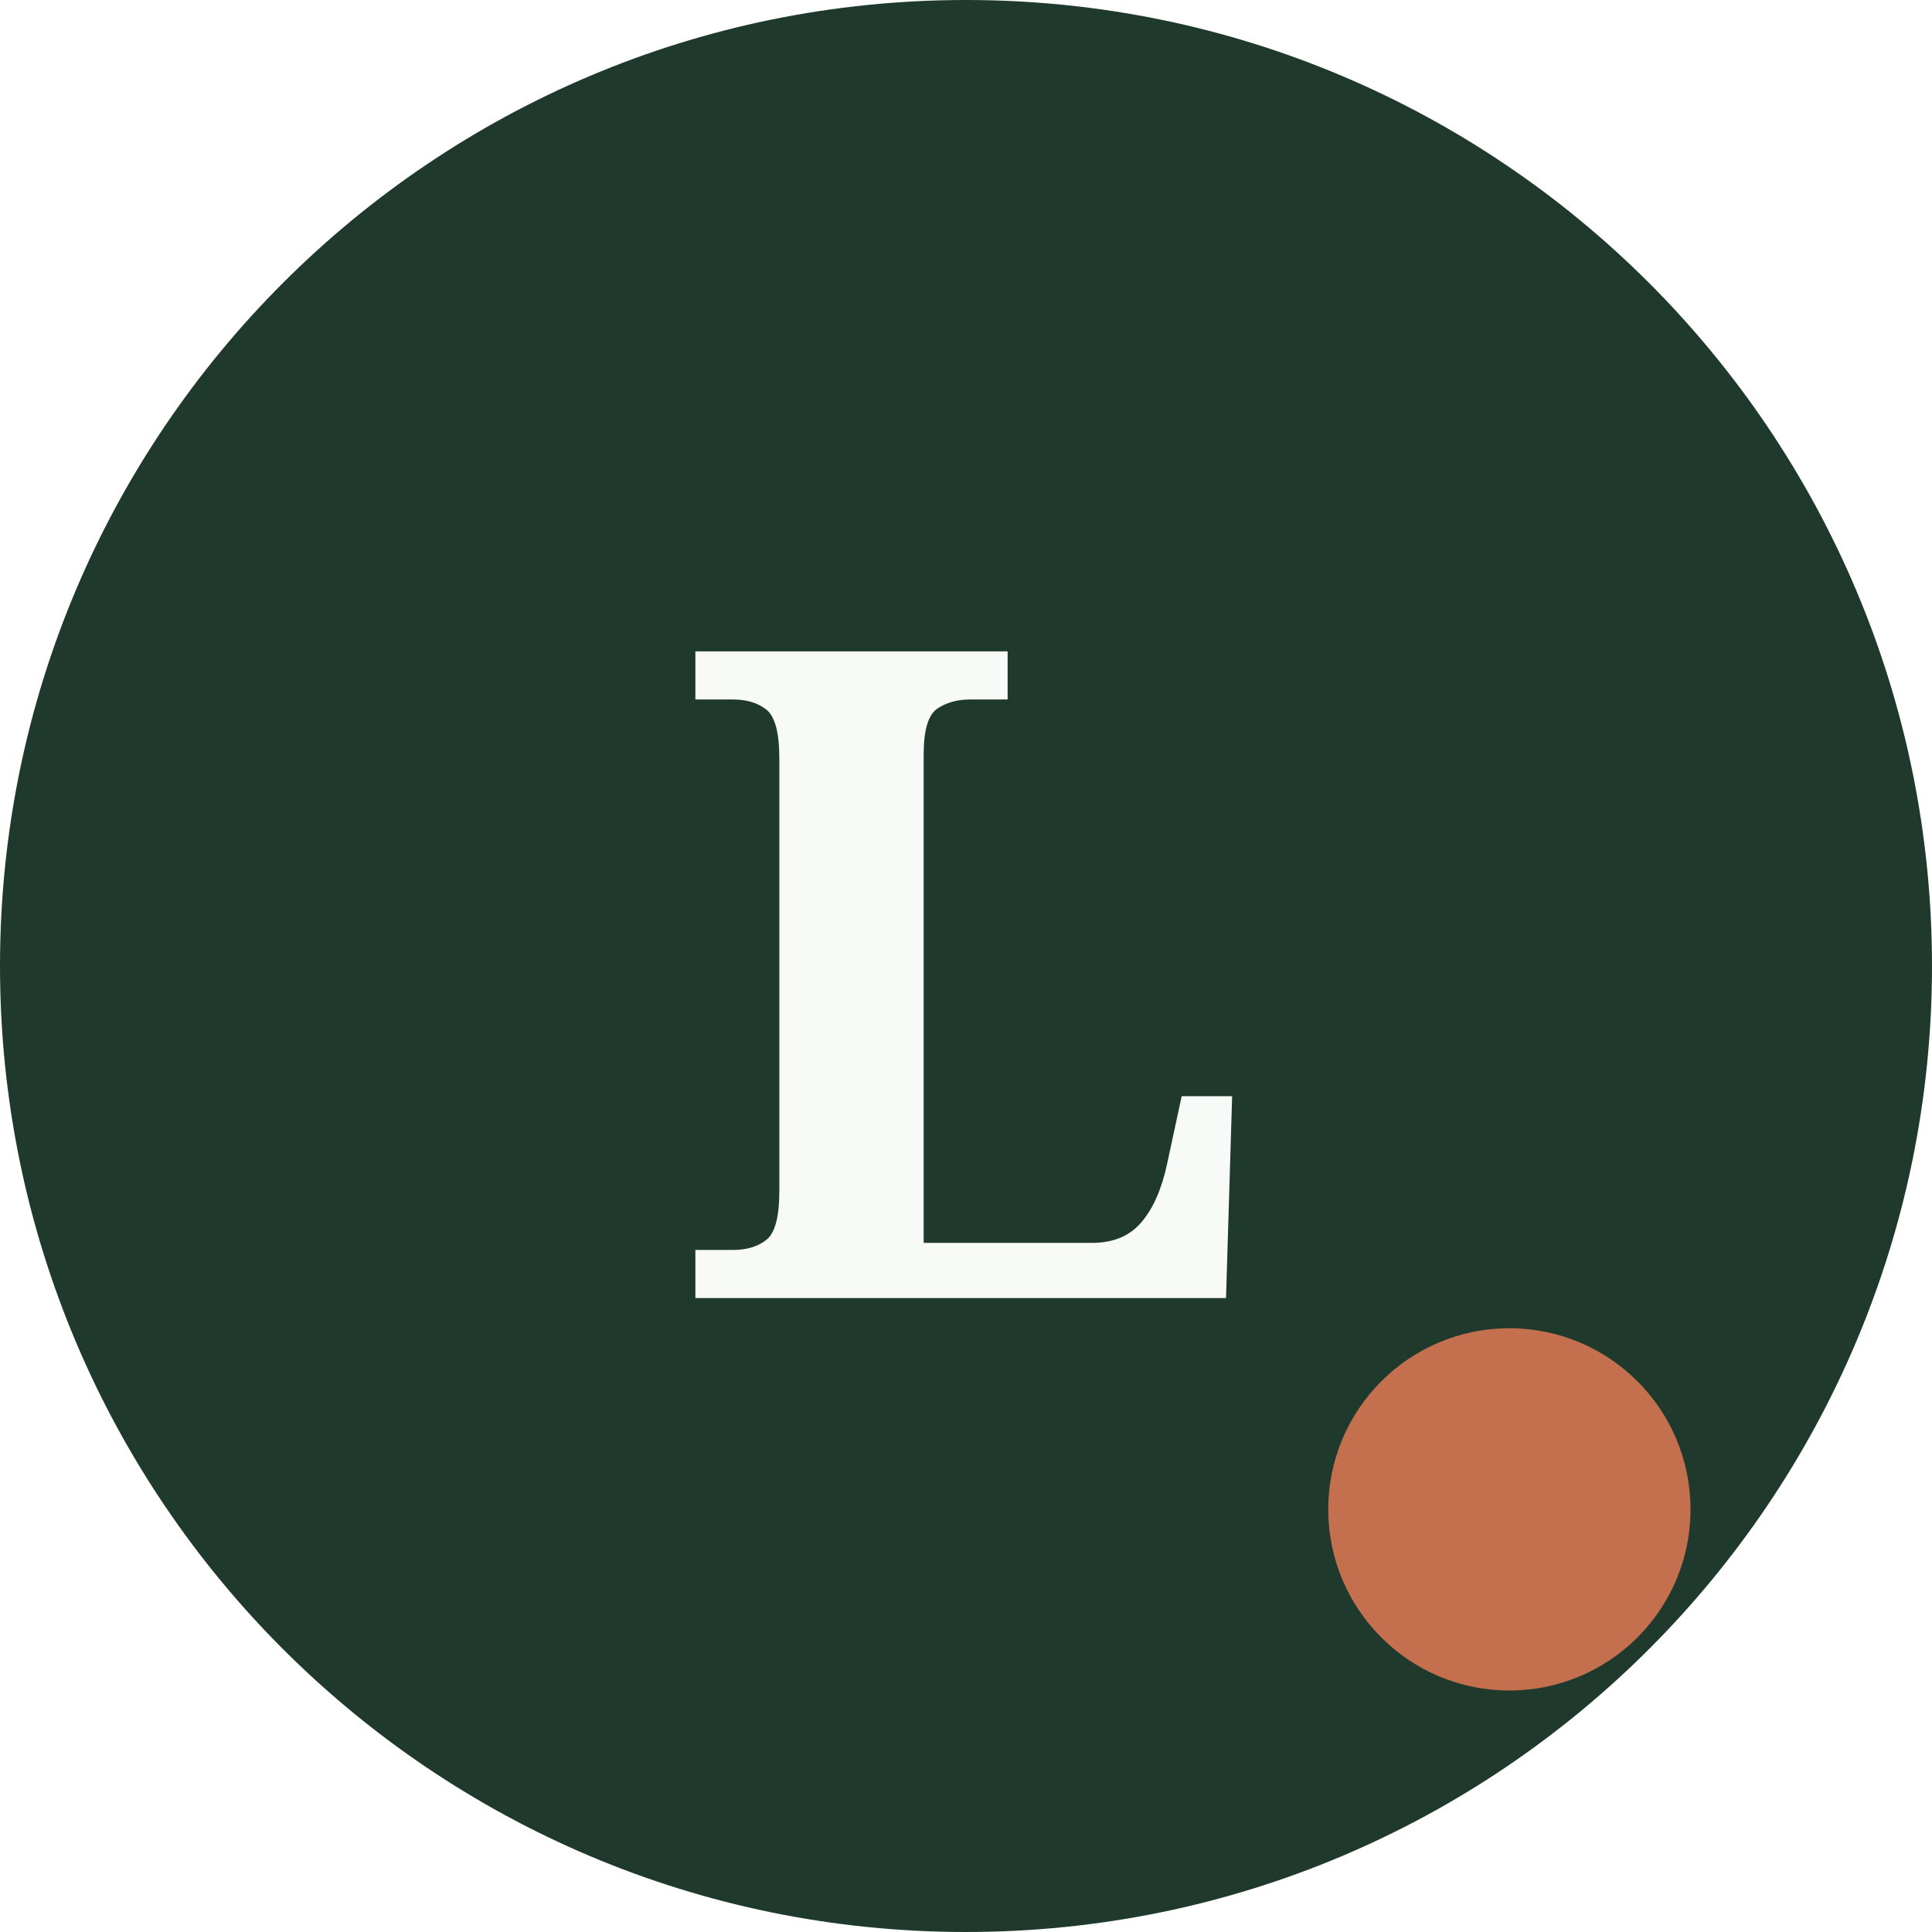
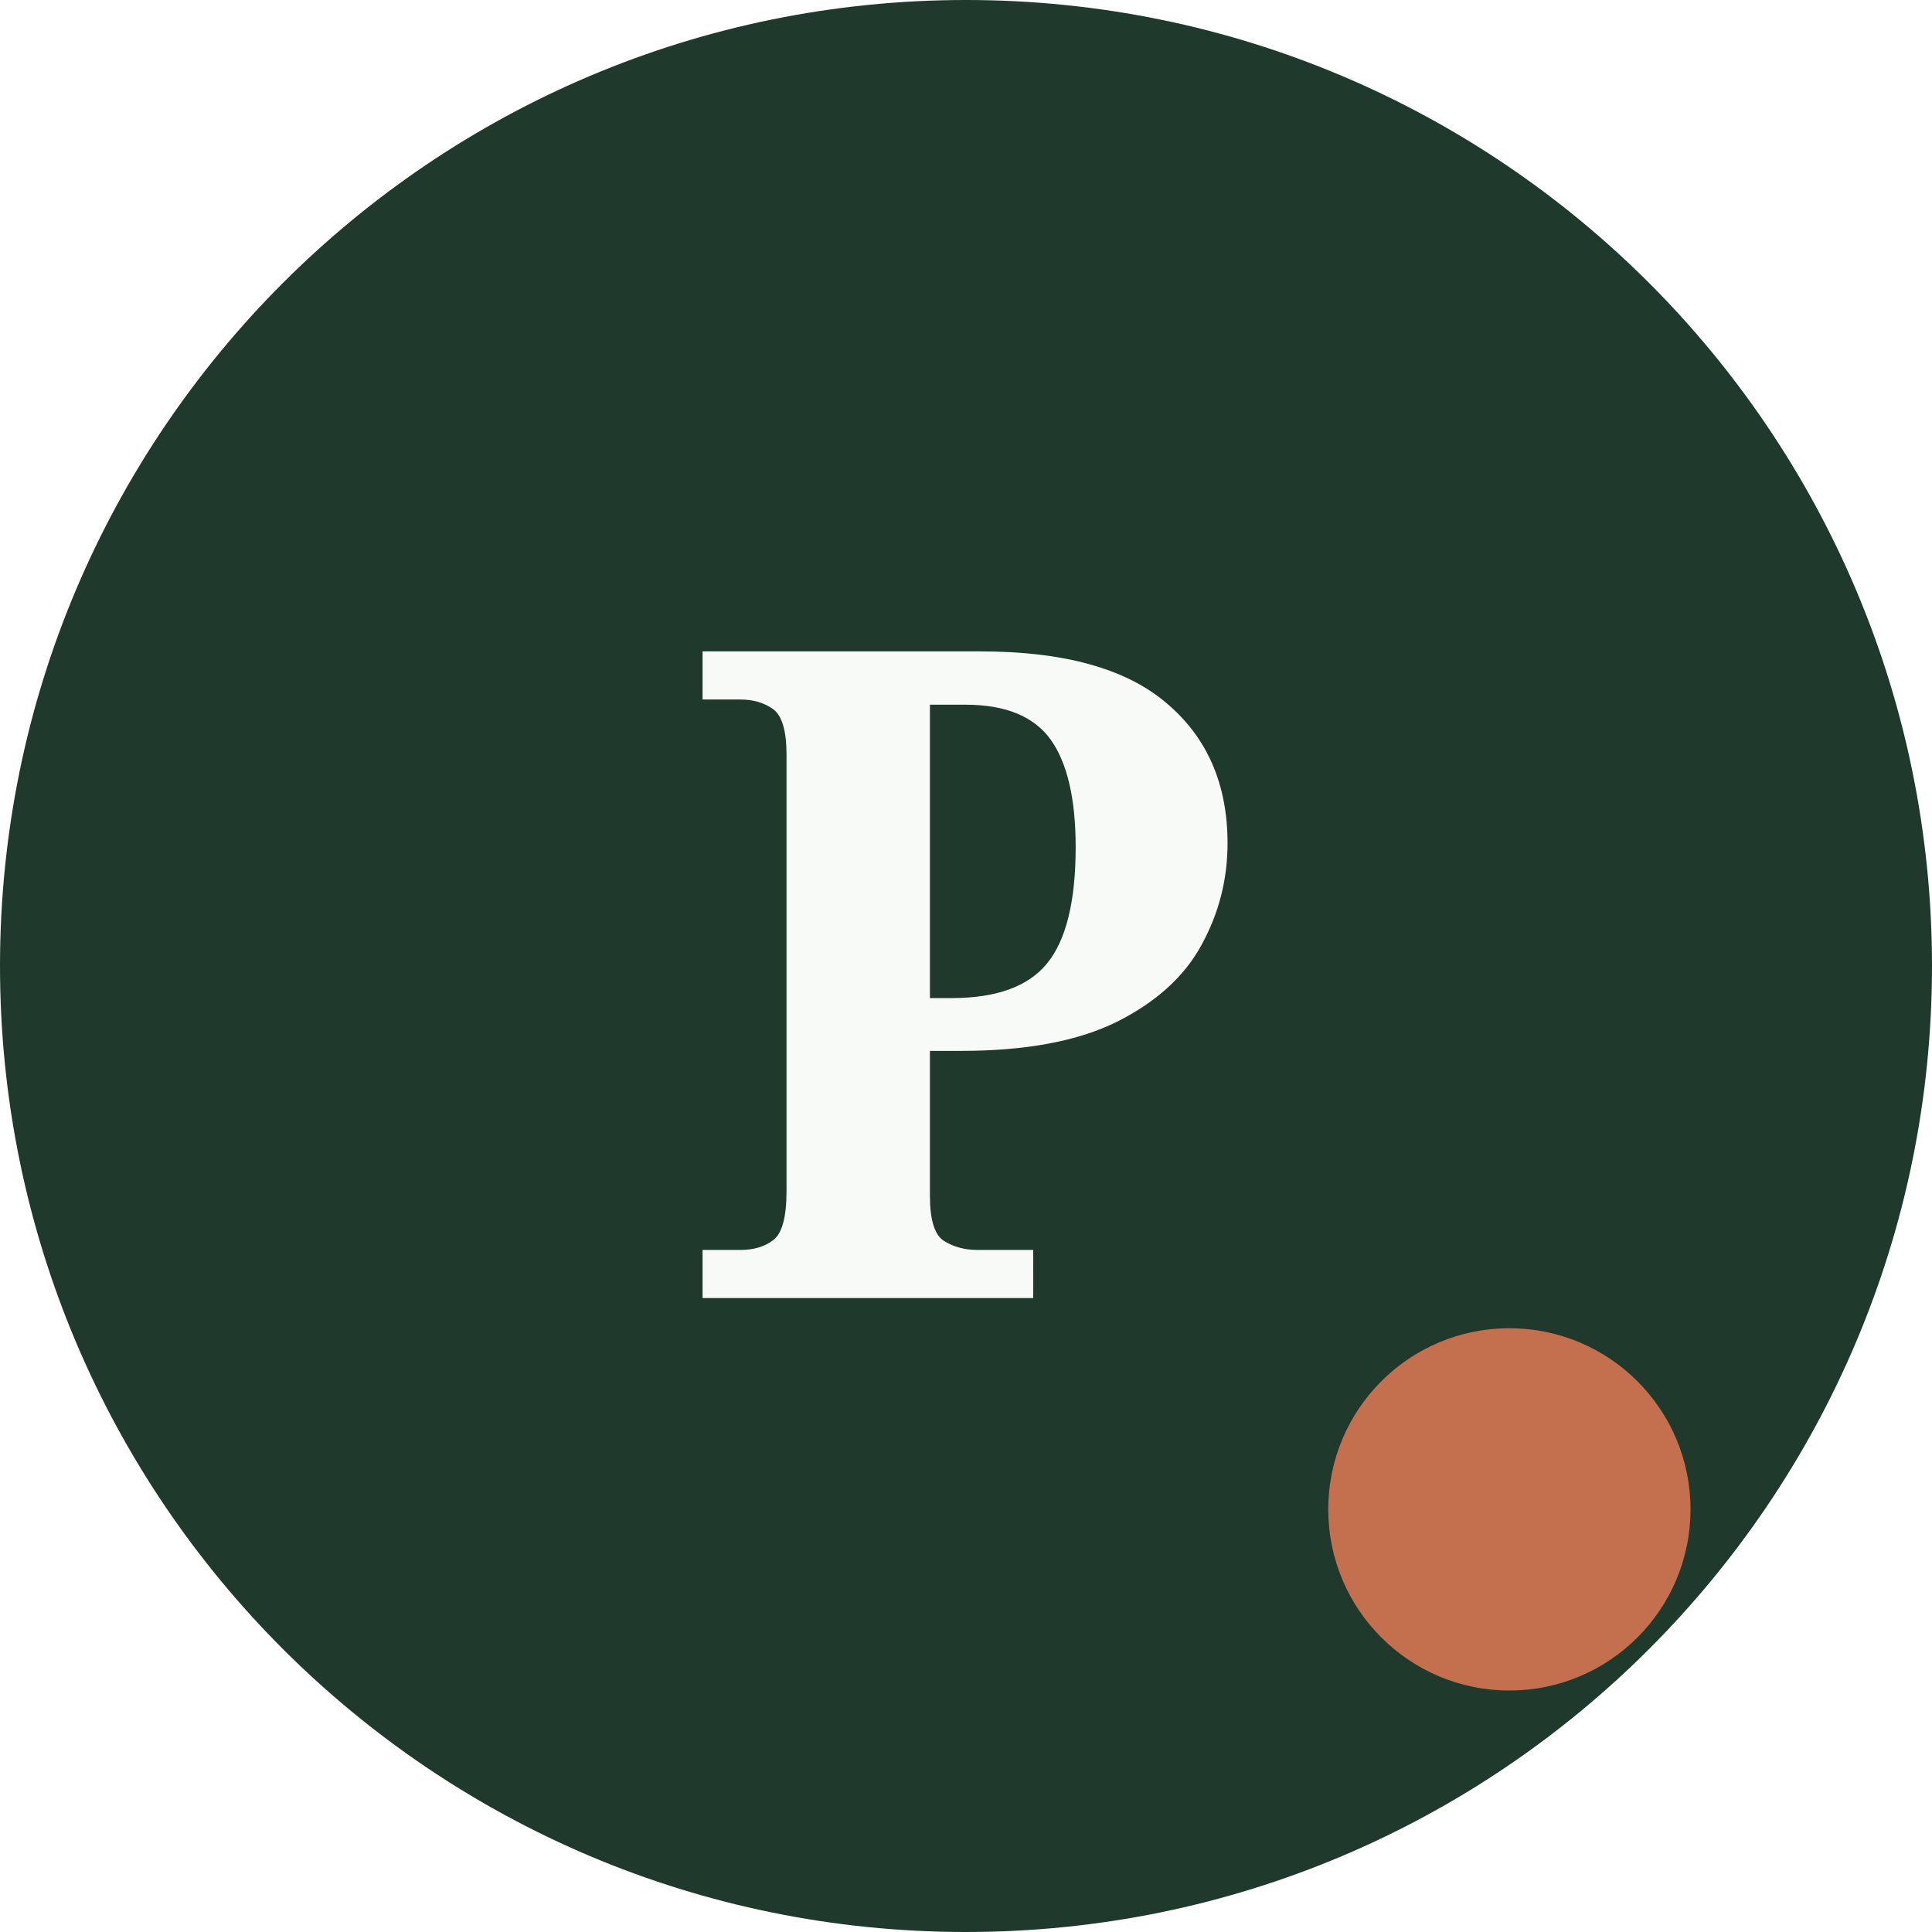
<svg viewBox="0 0 64 64" aria-hidden="true">
  <circle cx="32" cy="32" r="32" fill="#1F3A2D" />
-   <text x="32" y="43" text-anchor="middle" font-family="Georgia, serif" font-weight="700" font-size="30" fill="#F7FAF6">L</text>
+   <text x="32" y="43" text-anchor="middle" font-family="Georgia, serif" font-weight="700" font-size="30" fill="#F7FAF6">P</text>
  <circle cx="50" cy="50" r="6" fill="#C4704F" />
</svg>
